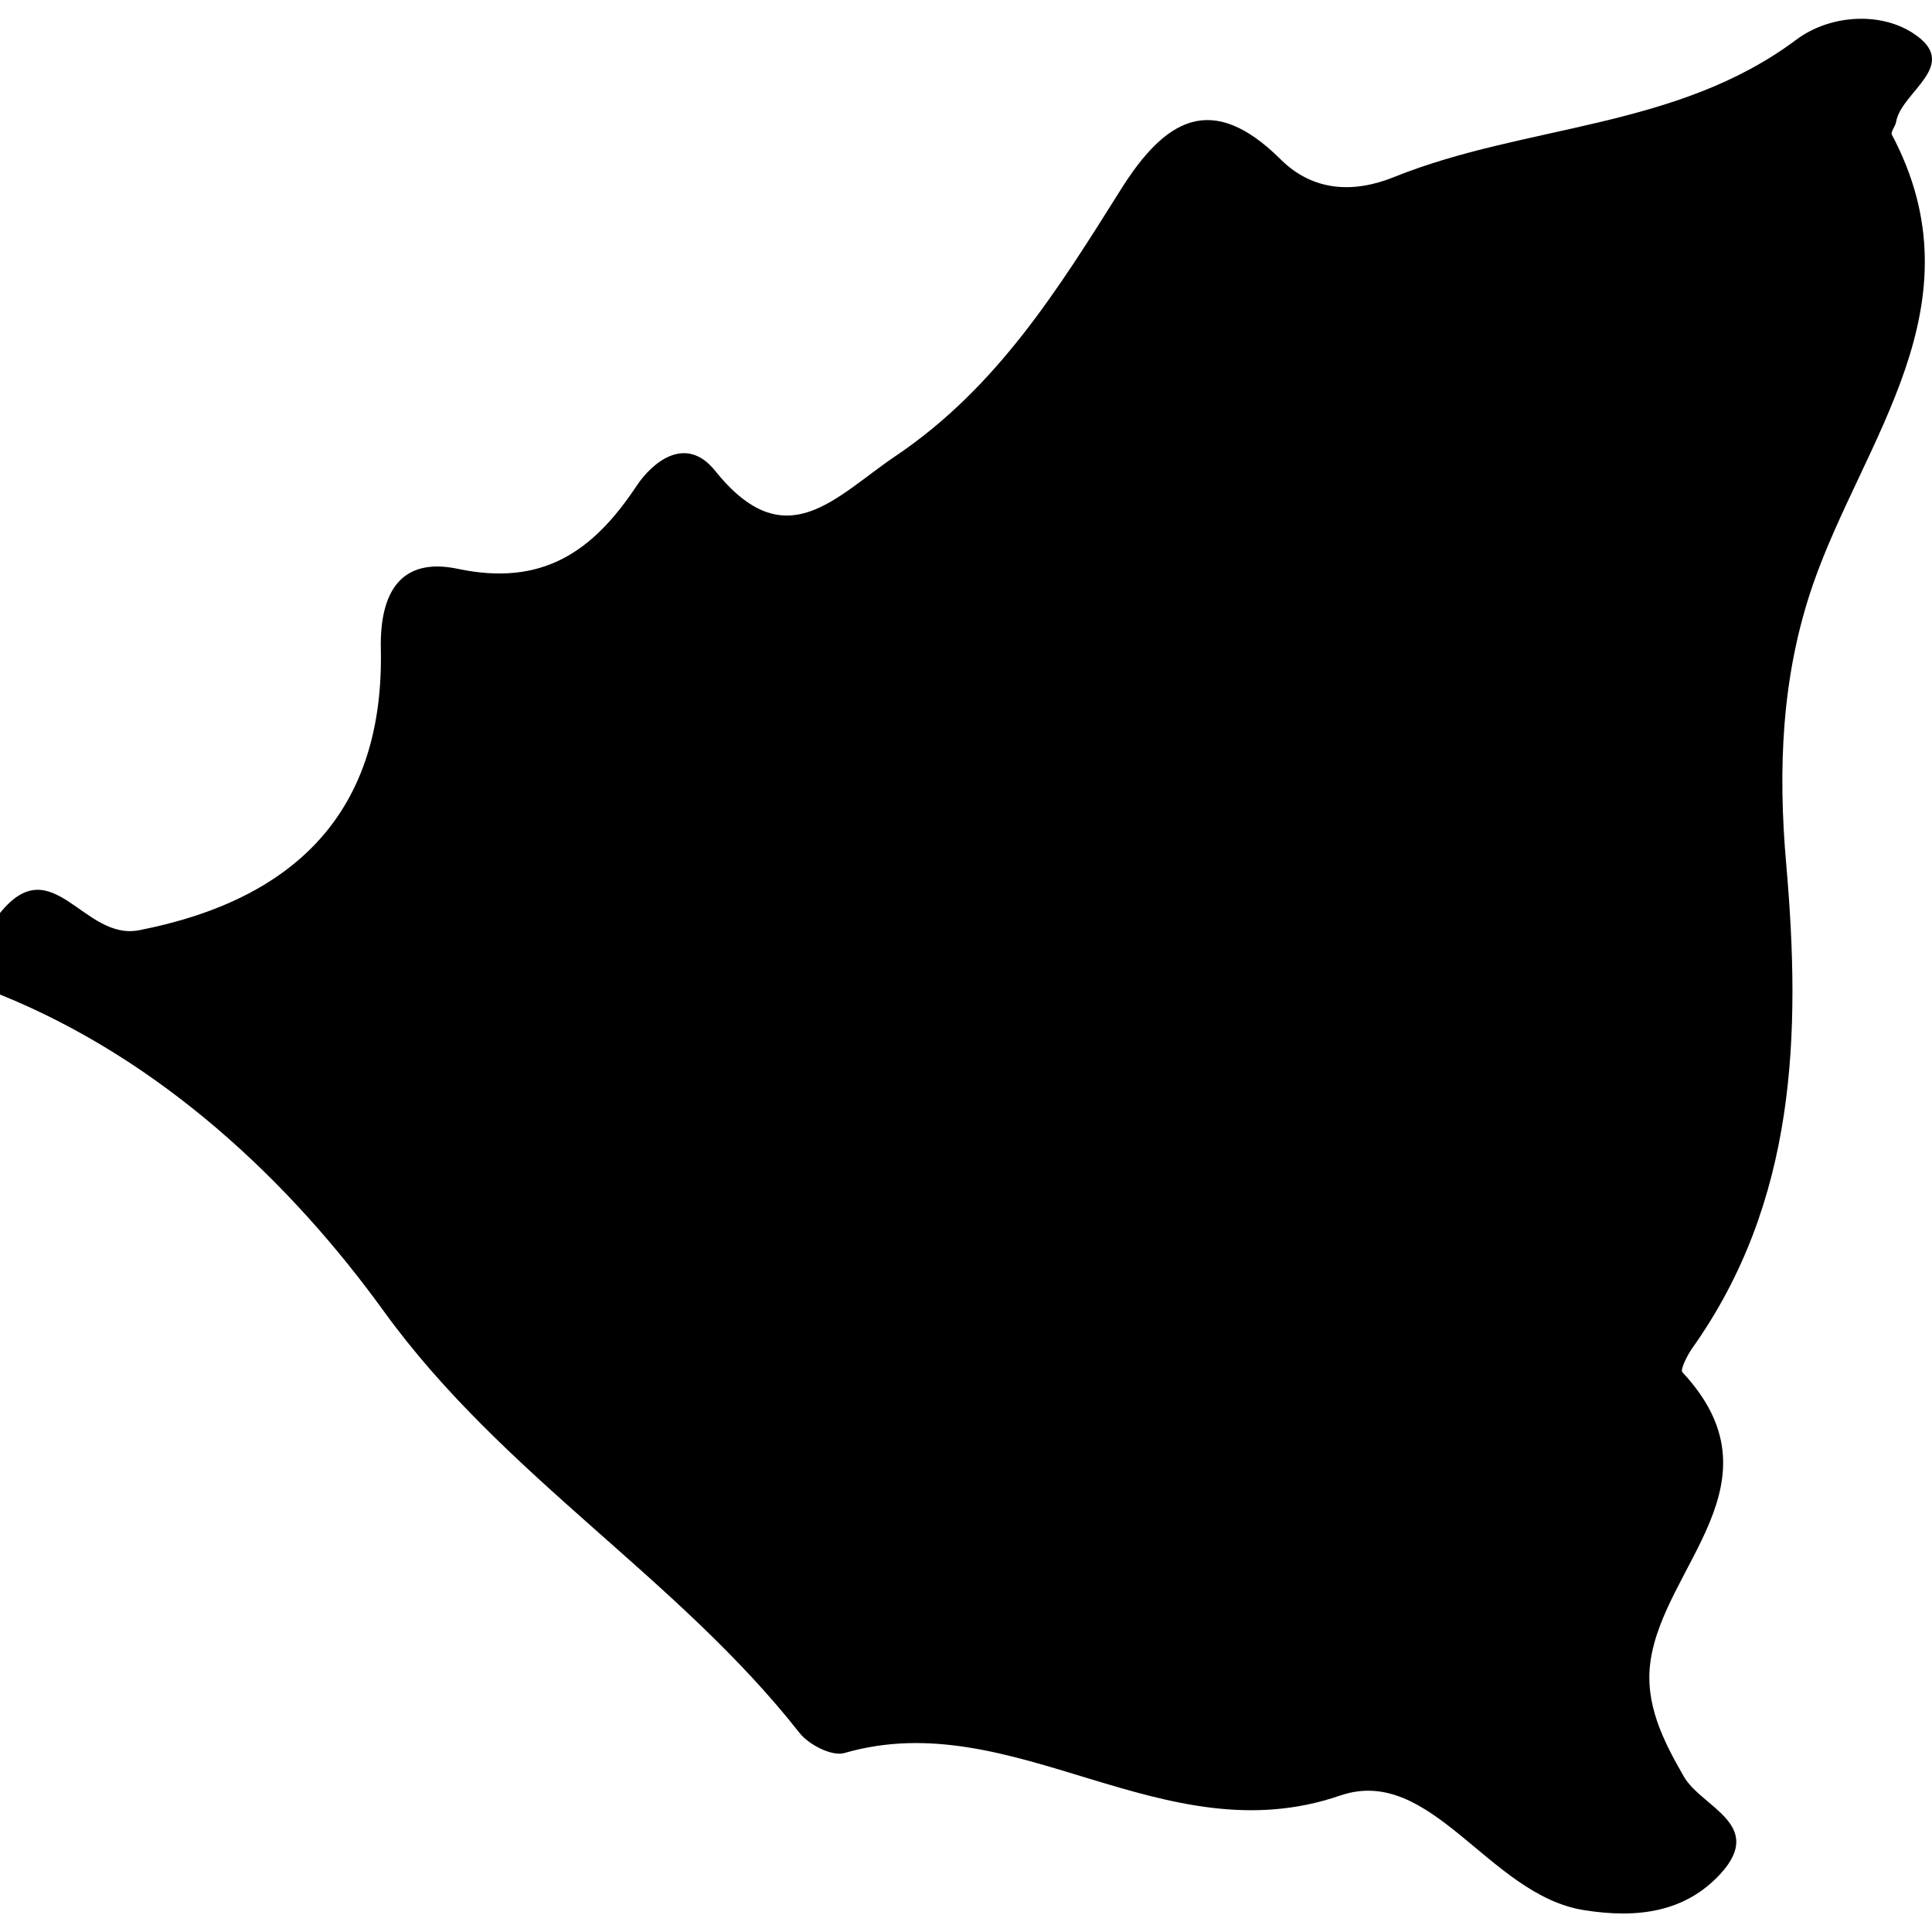
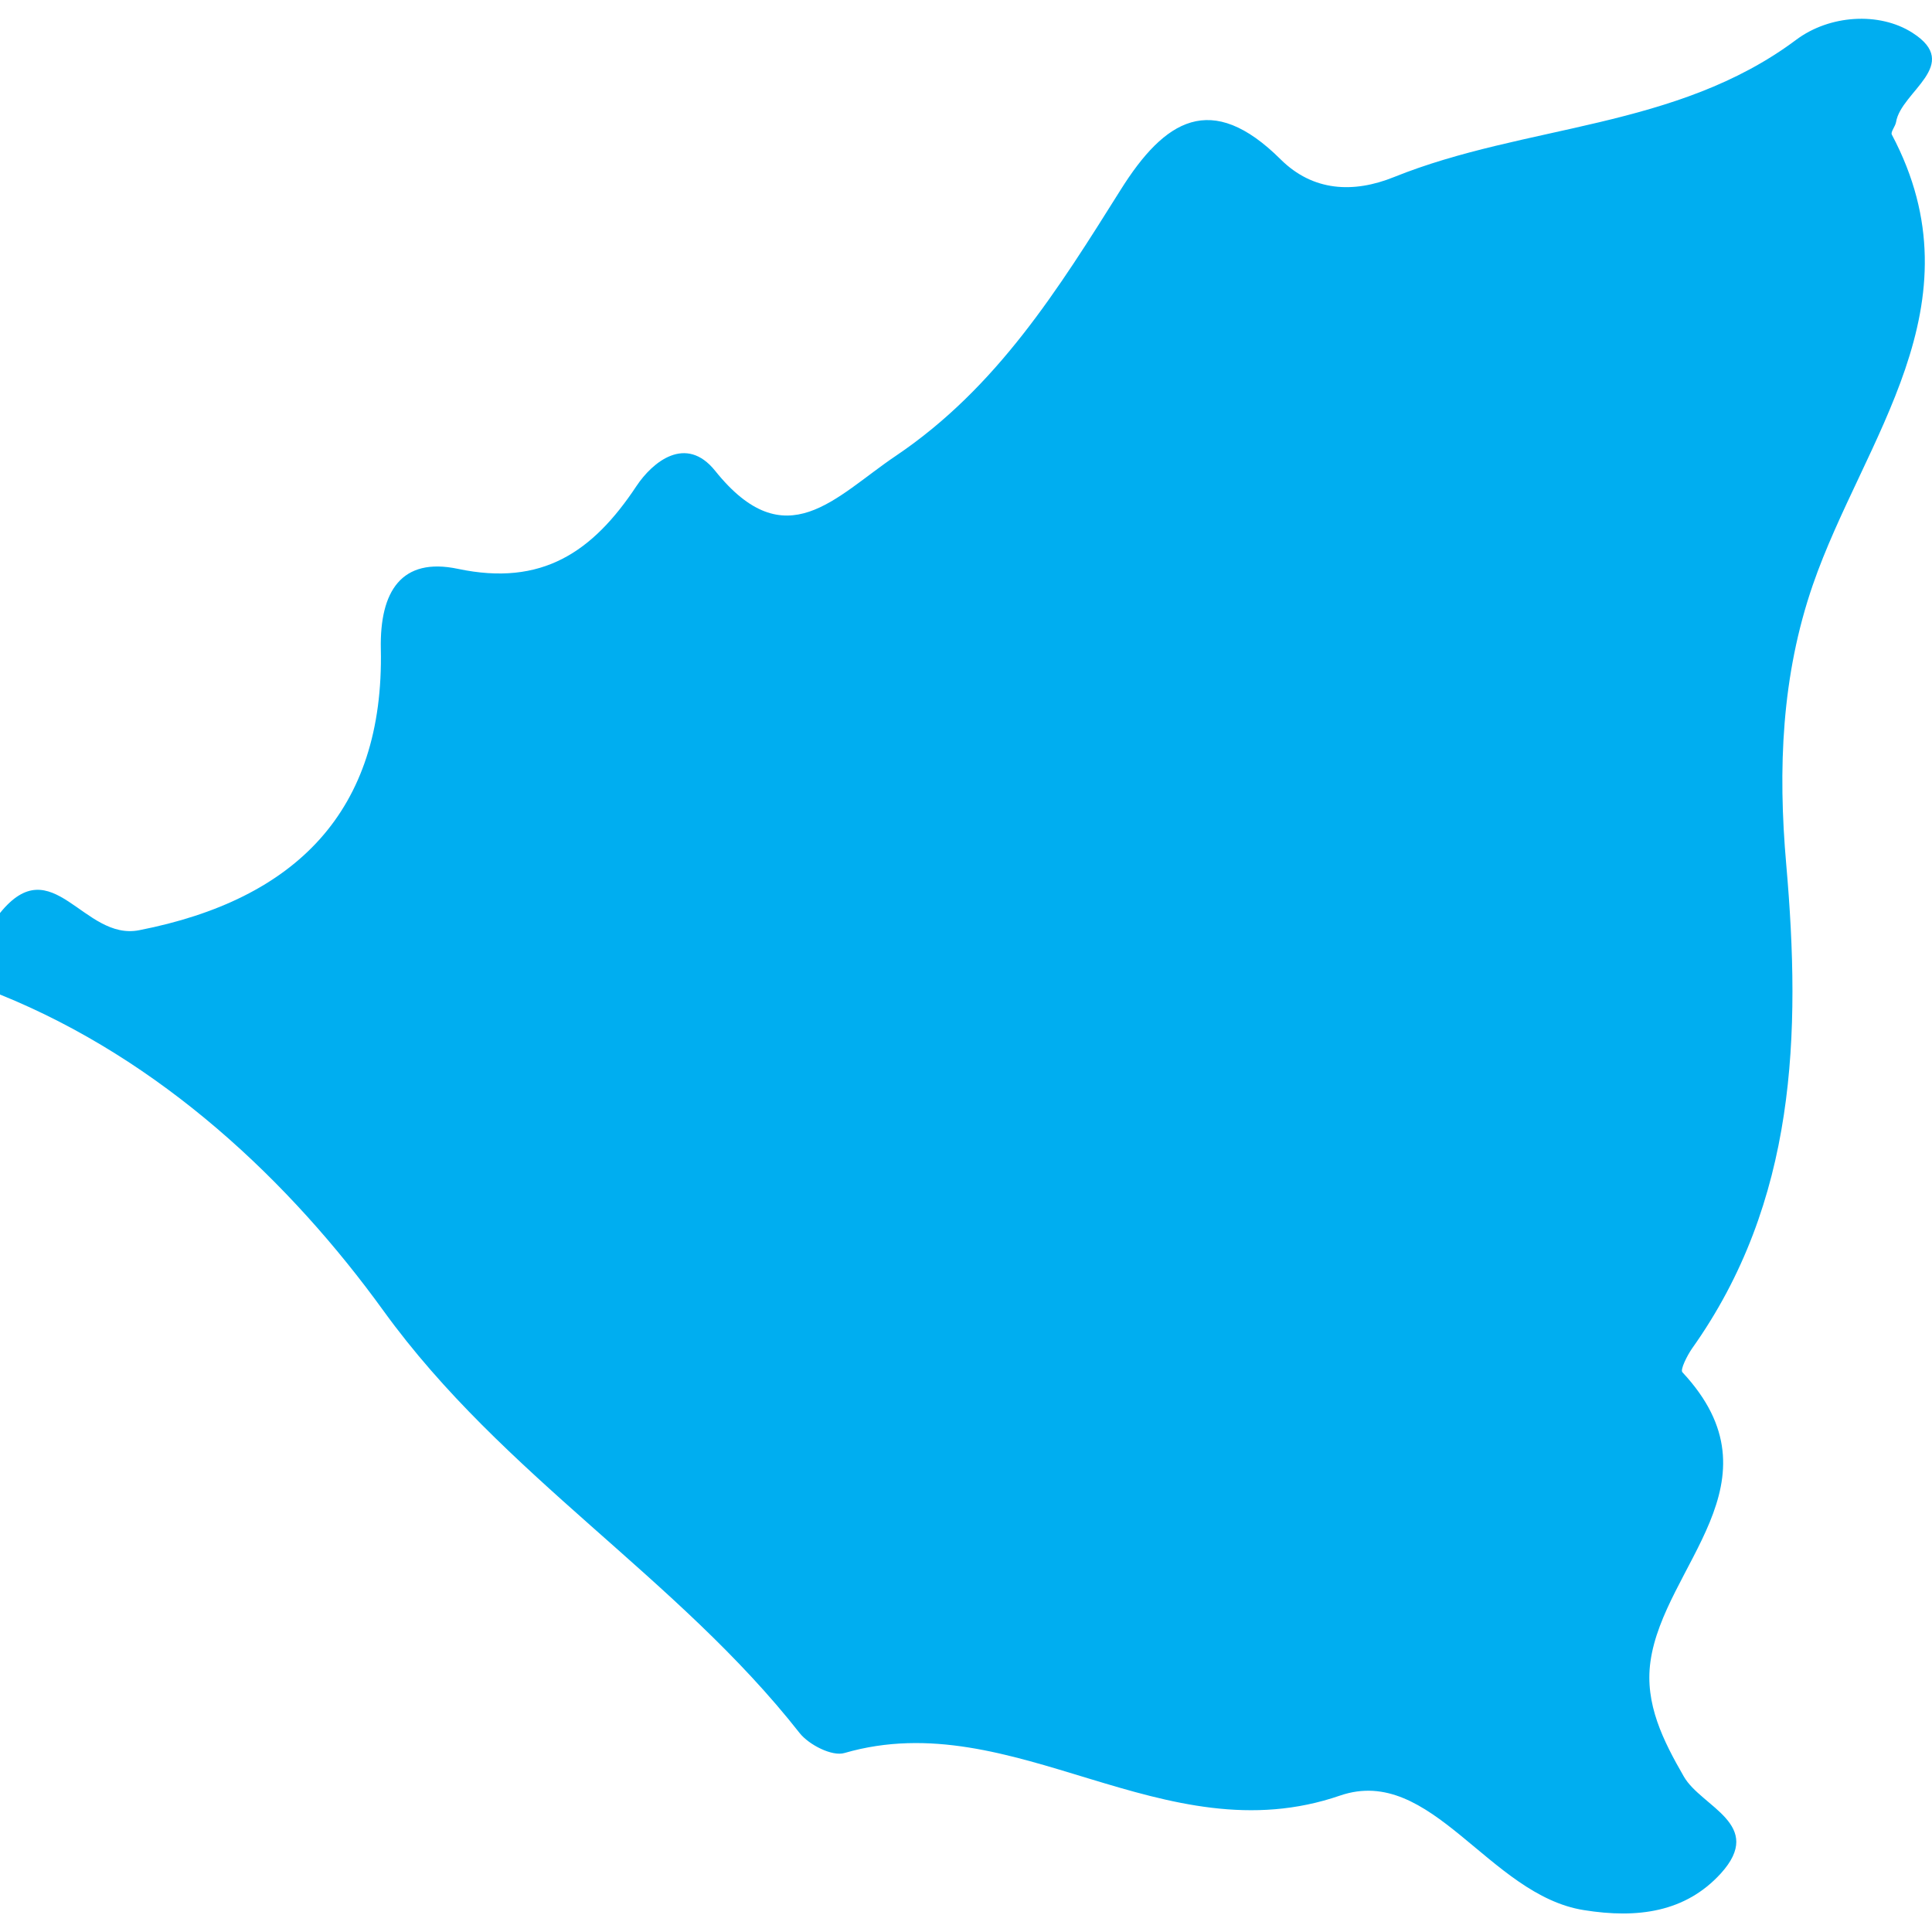
<svg xmlns="http://www.w3.org/2000/svg" version="1.1" id="Capa_1" x="0px" y="0px" width="21.023px" height="21.023px" viewBox="0 0 21.023 21.023" style="enable-background:new 0 0 21.023 21.023;" xml:space="preserve">
  <g>
-     <path d="M20.809,0.356c-0.361-0.23-0.902-0.194-1.264,0.077C18.24,1.409,16.6,1.35,15.168,1.927   c-0.441,0.178-0.881,0.156-1.232-0.192c-0.756-0.752-1.263-0.433-1.742,0.331c-0.676,1.076-1.343,2.15-2.444,2.893   c-0.663,0.446-1.2,1.123-1.969,0.163C7.464,4.728,7.101,5.025,6.925,5.29c-0.476,0.718-1.028,1.093-1.942,0.9   C4.368,6.06,4.131,6.435,4.144,7.062c0.038,1.766-0.928,2.727-2.629,3.06C0.907,10.242,0.57,9.228,0,9.935c0,0.296,0,0.591,0,0.887   c1.753,0.708,3.156,2.035,4.174,3.443c1.302,1.8,3.195,2.896,4.527,4.593c0.101,0.128,0.355,0.258,0.489,0.217   c1.847-0.535,3.464,1.129,5.393,0.463c0.995-0.34,1.617,1.084,2.653,1.247c0.585,0.094,1.104,0.022,1.488-0.398   c0.487-0.536-0.211-0.724-0.401-1.055c-0.226-0.392-0.427-0.792-0.364-1.249c0.143-1.045,1.462-1.957,0.348-3.151   c-0.026-0.027,0.051-0.18,0.104-0.257c1.137-1.599,1.187-3.425,1.026-5.267c-0.092-1.043-0.051-2.057,0.289-3.043   c0.549-1.589,1.845-3.041,0.86-4.9c-0.016-0.028,0.038-0.089,0.046-0.137C20.686,0.995,21.357,0.705,20.809,0.356z" />
+     <path style="fill:#00aef0;" d="M20.809,0.356c-0.361-0.23-0.902-0.194-1.264,0.077C18.24,1.409,16.6,1.35,15.168,1.927   c-0.441,0.178-0.881,0.156-1.232-0.192c-0.756-0.752-1.263-0.433-1.742,0.331c-0.676,1.076-1.343,2.15-2.444,2.893   c-0.663,0.446-1.2,1.123-1.969,0.163C7.464,4.728,7.101,5.025,6.925,5.29c-0.476,0.718-1.028,1.093-1.942,0.9   C4.368,6.06,4.131,6.435,4.144,7.062c0.038,1.766-0.928,2.727-2.629,3.06C0.907,10.242,0.57,9.228,0,9.935c0,0.296,0,0.591,0,0.887   c1.753,0.708,3.156,2.035,4.174,3.443c1.302,1.8,3.195,2.896,4.527,4.593c0.101,0.128,0.355,0.258,0.489,0.217   c1.847-0.535,3.464,1.129,5.393,0.463c0.995-0.34,1.617,1.084,2.653,1.247c0.585,0.094,1.104,0.022,1.488-0.398   c0.487-0.536-0.211-0.724-0.401-1.055c-0.226-0.392-0.427-0.792-0.364-1.249c0.143-1.045,1.462-1.957,0.348-3.151   c-0.026-0.027,0.051-0.18,0.104-0.257c1.137-1.599,1.187-3.425,1.026-5.267c-0.092-1.043-0.051-2.057,0.289-3.043   c0.549-1.589,1.845-3.041,0.86-4.9c-0.016-0.028,0.038-0.089,0.046-0.137C20.686,0.995,21.357,0.705,20.809,0.356z" />
  </g>
  <g>
</g>
  <g>
</g>
  <g>
</g>
  <g>
</g>
  <g>
</g>
  <g>
</g>
  <g>
</g>
  <g>
</g>
  <g>
</g>
  <g>
</g>
  <g>
</g>
  <g>
</g>
  <g>
</g>
  <g>
</g>
  <g>
</g>
</svg>
